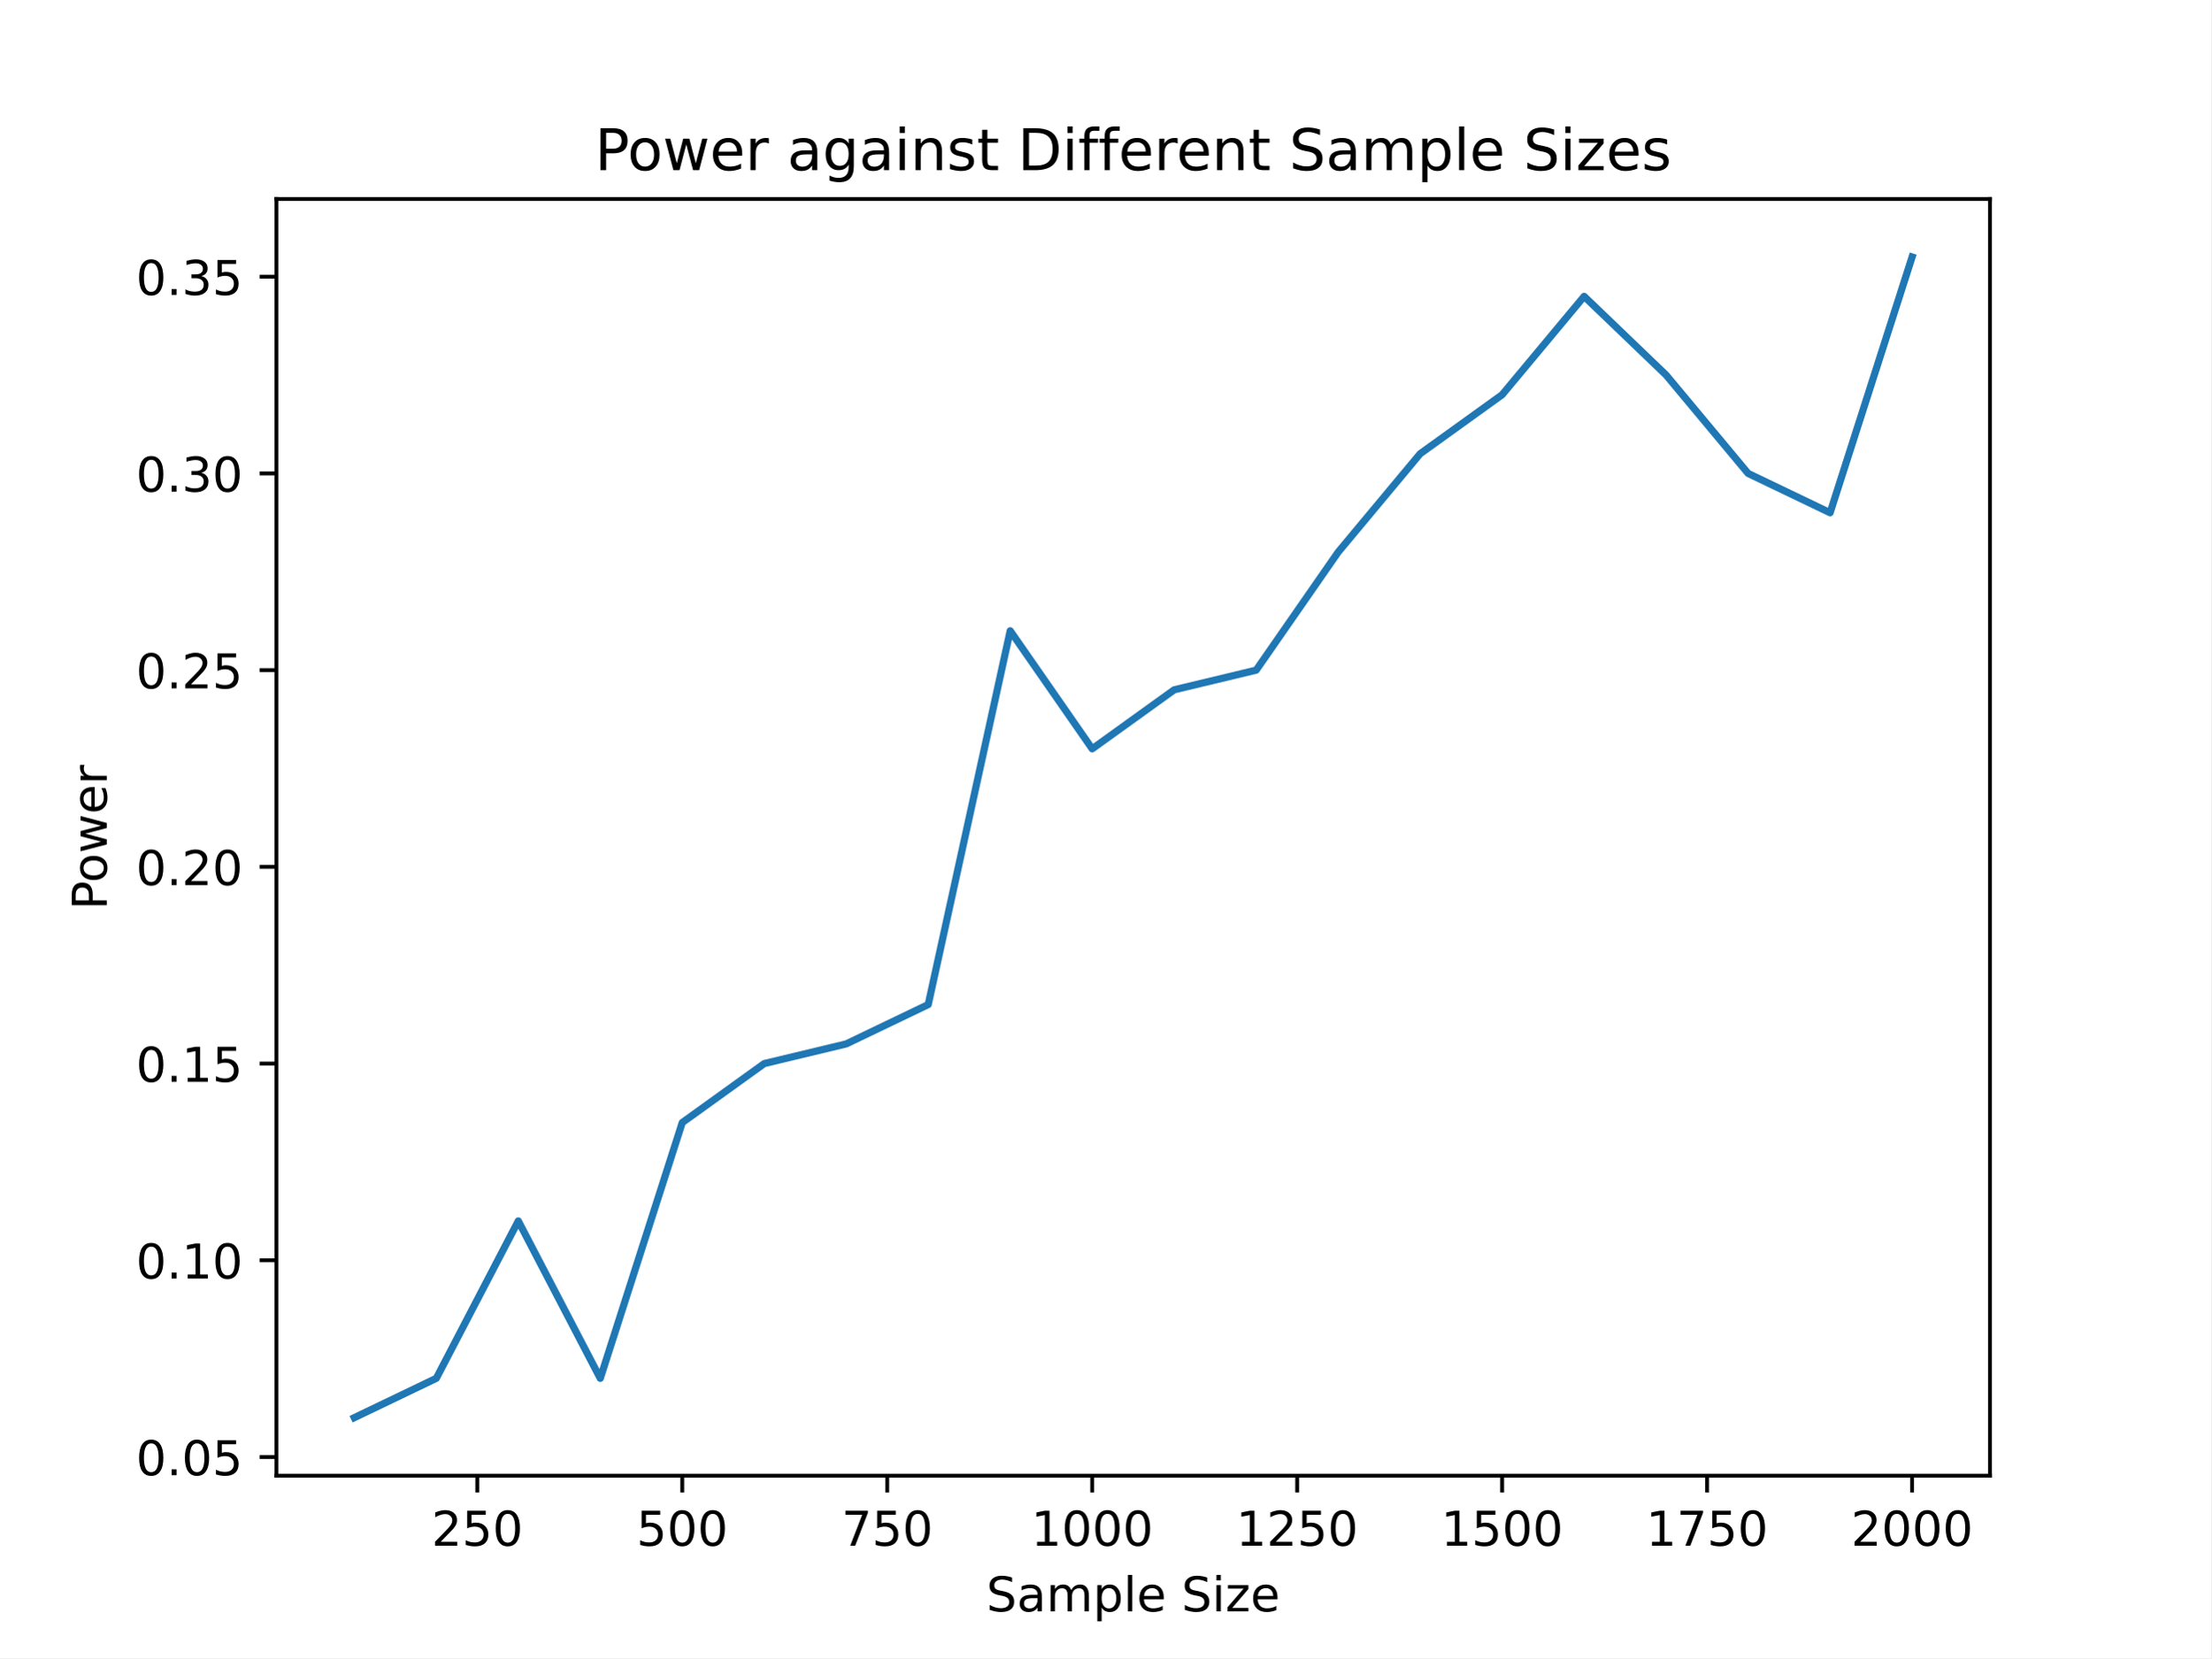
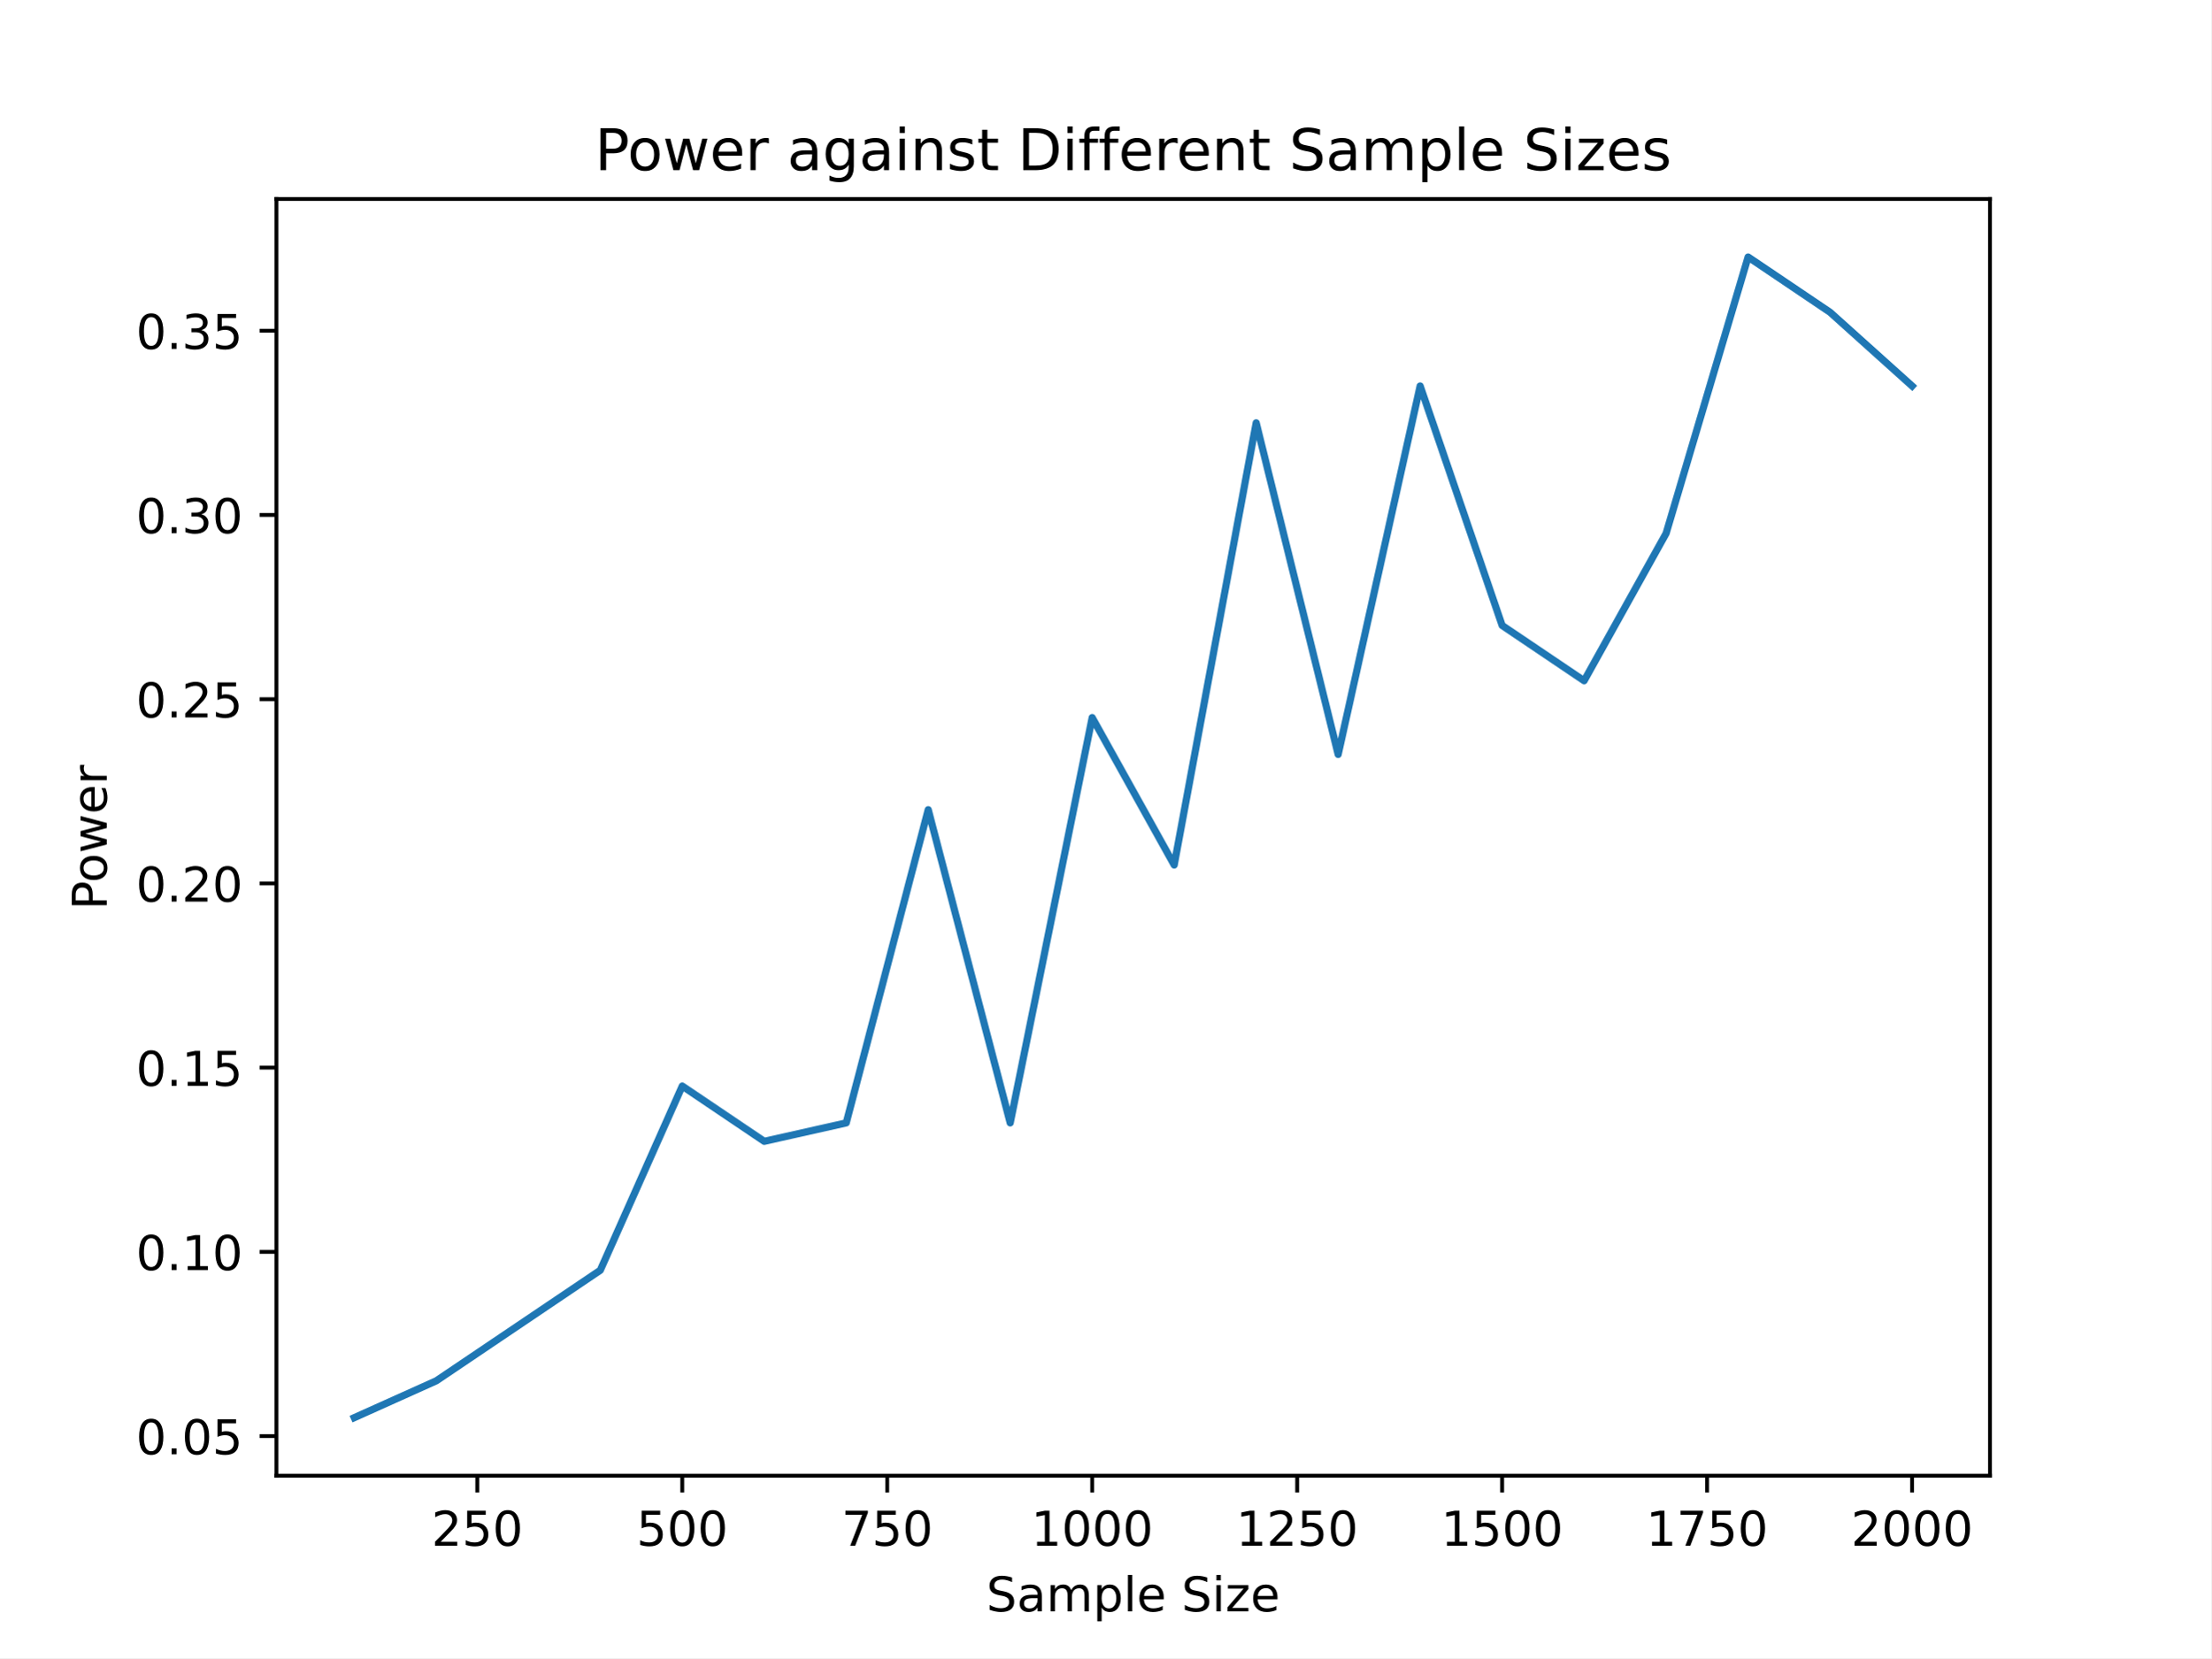
<svg xmlns="http://www.w3.org/2000/svg" xmlns:xlink="http://www.w3.org/1999/xlink" height="345.6pt" version="1.1" viewBox="0 0 460.8 345.6" width="460.8pt">
  <defs>
    <style type="text/css">
*{stroke-linecap:butt;stroke-linejoin:round;}
  </style>
  </defs>
  <g id="figure_1">
    <g id="patch_1">
      <path d="M 0 345.6  L 460.8 345.6  L 460.8 0  L 0 0  z " style="fill:#ffffff;" />
    </g>
    <g id="axes_1">
      <g id="patch_2">
        <path d="M 57.6 307.584  L 414.72 307.584  L 414.72 41.472  L 57.6 41.472  z " style="fill:#ffffff;" />
      </g>
      <g id="matplotlib.axis_1">
        <g id="xtick_1">
          <g id="line2d_1">
            <defs>
-               <path d="M 0 0  L 0 3.5  " id="mc7d11528a4" style="stroke:#000000;stroke-width:0.8;" />
+               <path d="M 0 0  L 0 3.5  " id="ma8349c4783" style="stroke:#000000;stroke-width:0.8;" />
            </defs>
            <g>
-               <use style="stroke:#000000;stroke-width:0.8;" x="99.463" xlink:href="#mc7d11528a4" y="307.584" />
+               <use style="stroke:#000000;stroke-width:0.8;" x="99.463" xlink:href="#ma8349c4783" y="307.584" />
            </g>
          </g>
          <g id="text_1">
            <text style="font-family:DejaVu Sans;font-size:10px;font-style:normal;font-weight:normal;text-anchor:middle;" transform="rotate(-0, 99.46335, 322.1824)" x="99.463" y="322.182">250</text>
          </g>
        </g>
        <g id="xtick_2">
          <g id="line2d_2">
            <g>
-               <use style="stroke:#000000;stroke-width:0.8;" x="142.181" xlink:href="#mc7d11528a4" y="307.584" />
+               <use style="stroke:#000000;stroke-width:0.8;" x="142.181" xlink:href="#ma8349c4783" y="307.584" />
            </g>
          </g>
          <g id="text_2">
            <text style="font-family:DejaVu Sans;font-size:10px;font-style:normal;font-weight:normal;text-anchor:middle;" transform="rotate(-0, 142.1811, 322.1824)" x="142.181" y="322.182">500</text>
          </g>
        </g>
        <g id="xtick_3">
          <g id="line2d_3">
            <g>
-               <use style="stroke:#000000;stroke-width:0.8;" x="184.899" xlink:href="#mc7d11528a4" y="307.584" />
+               <use style="stroke:#000000;stroke-width:0.8;" x="184.899" xlink:href="#ma8349c4783" y="307.584" />
            </g>
          </g>
          <g id="text_3">
            <text style="font-family:DejaVu Sans;font-size:10px;font-style:normal;font-weight:normal;text-anchor:middle;" transform="rotate(-0, 184.8988, 322.1824)" x="184.899" y="322.182">750</text>
          </g>
        </g>
        <g id="xtick_4">
          <g id="line2d_4">
            <g>
-               <use style="stroke:#000000;stroke-width:0.8;" x="227.616" xlink:href="#mc7d11528a4" y="307.584" />
+               <use style="stroke:#000000;stroke-width:0.8;" x="227.616" xlink:href="#ma8349c4783" y="307.584" />
            </g>
          </g>
          <g id="text_4">
            <text style="font-family:DejaVu Sans;font-size:10px;font-style:normal;font-weight:normal;text-anchor:middle;" transform="rotate(-0, 227.6165, 322.1824)" x="227.616" y="322.182">1000</text>
          </g>
        </g>
        <g id="xtick_5">
          <g id="line2d_5">
            <g>
-               <use style="stroke:#000000;stroke-width:0.8;" x="270.334" xlink:href="#mc7d11528a4" y="307.584" />
+               <use style="stroke:#000000;stroke-width:0.8;" x="270.334" xlink:href="#ma8349c4783" y="307.584" />
            </g>
          </g>
          <g id="text_5">
            <text style="font-family:DejaVu Sans;font-size:10px;font-style:normal;font-weight:normal;text-anchor:middle;" transform="rotate(-0, 270.3342, 322.1824)" x="270.334" y="322.182">1250</text>
          </g>
        </g>
        <g id="xtick_6">
          <g id="line2d_6">
            <g>
-               <use style="stroke:#000000;stroke-width:0.8;" x="313.052" xlink:href="#mc7d11528a4" y="307.584" />
+               <use style="stroke:#000000;stroke-width:0.8;" x="313.052" xlink:href="#ma8349c4783" y="307.584" />
            </g>
          </g>
          <g id="text_6">
            <text style="font-family:DejaVu Sans;font-size:10px;font-style:normal;font-weight:normal;text-anchor:middle;" transform="rotate(-0, 313.0519, 322.1824)" x="313.052" y="322.182">1500</text>
          </g>
        </g>
        <g id="xtick_7">
          <g id="line2d_7">
            <g>
-               <use style="stroke:#000000;stroke-width:0.8;" x="355.77" xlink:href="#mc7d11528a4" y="307.584" />
+               <use style="stroke:#000000;stroke-width:0.8;" x="355.77" xlink:href="#ma8349c4783" y="307.584" />
            </g>
          </g>
          <g id="text_7">
            <text style="font-family:DejaVu Sans;font-size:10px;font-style:normal;font-weight:normal;text-anchor:middle;" transform="rotate(-0, 355.7696, 322.1824)" x="355.77" y="322.182">1750</text>
          </g>
        </g>
        <g id="xtick_8">
          <g id="line2d_8">
            <g>
-               <use style="stroke:#000000;stroke-width:0.8;" x="398.487" xlink:href="#mc7d11528a4" y="307.584" />
+               <use style="stroke:#000000;stroke-width:0.8;" x="398.487" xlink:href="#ma8349c4783" y="307.584" />
            </g>
          </g>
          <g id="text_8">
            <text style="font-family:DejaVu Sans;font-size:10px;font-style:normal;font-weight:normal;text-anchor:middle;" transform="rotate(-0, 398.4873, 322.1824)" x="398.487" y="322.182">2000</text>
          </g>
        </g>
        <g id="text_9">
          <text style="font-family:DejaVu Sans;font-size:10px;font-style:normal;font-weight:normal;text-anchor:middle;" transform="rotate(-0, 236.16, 335.8606)" x="236.16" y="335.861">Sample Size</text>
        </g>
      </g>
      <g id="matplotlib.axis_2">
        <g id="ytick_1">
          <g id="line2d_9">
            <defs>
-               <path d="M 0 0  L -3.5 0  " id="md4540535e1" style="stroke:#000000;stroke-width:0.8;" />
+               <path d="M 0 0  L -3.5 0  " id="m7be3cb0398" style="stroke:#000000;stroke-width:0.8;" />
            </defs>
            <g>
-               <use style="stroke:#000000;stroke-width:0.8;" x="57.6" xlink:href="#md4540535e1" y="303.689" />
+               <use style="stroke:#000000;stroke-width:0.8;" x="57.6" xlink:href="#m7be3cb0398" y="299.328" />
            </g>
          </g>
          <g id="text_10">
-             <text style="font-family:DejaVu Sans;font-size:10px;font-style:normal;font-weight:normal;text-anchor:end;" transform="rotate(-0, 50.6, 307.4879)" x="50.6" y="307.488">0.05</text>
+             <text style="font-family:DejaVu Sans;font-size:10px;font-style:normal;font-weight:normal;text-anchor:end;" transform="rotate(-0, 50.6, 303.1272)" x="50.6" y="303.127">0.05</text>
          </g>
        </g>
        <g id="ytick_2">
          <g id="line2d_10">
            <g>
-               <use style="stroke:#000000;stroke-width:0.8;" x="57.6" xlink:href="#md4540535e1" y="262.685" />
+               <use style="stroke:#000000;stroke-width:0.8;" x="57.6" xlink:href="#m7be3cb0398" y="260.928" />
            </g>
          </g>
          <g id="text_11">
-             <text style="font-family:DejaVu Sans;font-size:10px;font-style:normal;font-weight:normal;text-anchor:end;" transform="rotate(-0, 50.6, 266.4845)" x="50.6" y="266.485">0.10</text>
+             <text style="font-family:DejaVu Sans;font-size:10px;font-style:normal;font-weight:normal;text-anchor:end;" transform="rotate(-0, 50.6, 264.7272)" x="50.6" y="264.727">0.10</text>
          </g>
        </g>
        <g id="ytick_3">
          <g id="line2d_11">
            <g>
-               <use style="stroke:#000000;stroke-width:0.8;" x="57.6" xlink:href="#md4540535e1" y="221.682" />
+               <use style="stroke:#000000;stroke-width:0.8;" x="57.6" xlink:href="#m7be3cb0398" y="222.528" />
            </g>
          </g>
          <g id="text_12">
-             <text style="font-family:DejaVu Sans;font-size:10px;font-style:normal;font-weight:normal;text-anchor:end;" transform="rotate(-0, 50.6, 225.4811)" x="50.6" y="225.481">0.15</text>
+             <text style="font-family:DejaVu Sans;font-size:10px;font-style:normal;font-weight:normal;text-anchor:end;" transform="rotate(-0, 50.6, 226.3272)" x="50.6" y="226.327">0.15</text>
          </g>
        </g>
        <g id="ytick_4">
          <g id="line2d_12">
            <g>
-               <use style="stroke:#000000;stroke-width:0.8;" x="57.6" xlink:href="#md4540535e1" y="180.679" />
+               <use style="stroke:#000000;stroke-width:0.8;" x="57.6" xlink:href="#m7be3cb0398" y="184.128" />
            </g>
          </g>
          <g id="text_13">
-             <text style="font-family:DejaVu Sans;font-size:10px;font-style:normal;font-weight:normal;text-anchor:end;" transform="rotate(-0, 50.6, 184.4777)" x="50.6" y="184.478">0.20</text>
+             <text style="font-family:DejaVu Sans;font-size:10px;font-style:normal;font-weight:normal;text-anchor:end;" transform="rotate(-0, 50.6, 187.9272)" x="50.6" y="187.927">0.20</text>
          </g>
        </g>
        <g id="ytick_5">
          <g id="line2d_13">
            <g>
-               <use style="stroke:#000000;stroke-width:0.8;" x="57.6" xlink:href="#md4540535e1" y="139.675" />
+               <use style="stroke:#000000;stroke-width:0.8;" x="57.6" xlink:href="#m7be3cb0398" y="145.728" />
            </g>
          </g>
          <g id="text_14">
-             <text style="font-family:DejaVu Sans;font-size:10px;font-style:normal;font-weight:normal;text-anchor:end;" transform="rotate(-0, 50.6, 143.4743)" x="50.6" y="143.474">0.25</text>
+             <text style="font-family:DejaVu Sans;font-size:10px;font-style:normal;font-weight:normal;text-anchor:end;" transform="rotate(-0, 50.6, 149.5272)" x="50.6" y="149.527">0.25</text>
          </g>
        </g>
        <g id="ytick_6">
          <g id="line2d_14">
            <g>
-               <use style="stroke:#000000;stroke-width:0.8;" x="57.6" xlink:href="#md4540535e1" y="98.672" />
+               <use style="stroke:#000000;stroke-width:0.8;" x="57.6" xlink:href="#m7be3cb0398" y="107.328" />
            </g>
          </g>
          <g id="text_15">
-             <text style="font-family:DejaVu Sans;font-size:10px;font-style:normal;font-weight:normal;text-anchor:end;" transform="rotate(-0, 50.6, 102.4709)" x="50.6" y="102.471">0.30</text>
+             <text style="font-family:DejaVu Sans;font-size:10px;font-style:normal;font-weight:normal;text-anchor:end;" transform="rotate(-0, 50.6, 111.1272)" x="50.6" y="111.127">0.30</text>
          </g>
        </g>
        <g id="ytick_7">
          <g id="line2d_15">
            <g>
-               <use style="stroke:#000000;stroke-width:0.8;" x="57.6" xlink:href="#md4540535e1" y="57.668" />
+               <use style="stroke:#000000;stroke-width:0.8;" x="57.6" xlink:href="#m7be3cb0398" y="68.928" />
            </g>
          </g>
          <g id="text_16">
-             <text style="font-family:DejaVu Sans;font-size:10px;font-style:normal;font-weight:normal;text-anchor:end;" transform="rotate(-0, 50.6, 61.46756)" x="50.6" y="61.468">0.35</text>
+             <text style="font-family:DejaVu Sans;font-size:10px;font-style:normal;font-weight:normal;text-anchor:end;" transform="rotate(-0, 50.6, 72.72722)" x="50.6" y="72.727">0.35</text>
          </g>
        </g>
        <g id="text_17">
          <text style="font-family:DejaVu Sans;font-size:10px;font-style:normal;font-weight:normal;text-anchor:middle;" transform="rotate(-90, 22.25469, 174.528)" x="22.255" y="174.528">Power</text>
        </g>
      </g>
      <g id="line2d_16">
-         <path clip-path="url(#p090148e1f1)" d="M 73.833 295.488  L 90.92 287.287  L 108.007 254.485  L 125.094 287.287  L 142.181 233.983  L 159.268 221.682  L 176.355 217.582  L 193.442 209.381  L 210.529 131.474  L 227.616 156.076  L 244.704 143.775  L 261.791 139.675  L 278.878 115.073  L 295.965 94.571  L 313.052 82.27  L 330.139 61.769  L 347.226 78.17  L 364.313 98.672  L 381.4 106.872  L 398.487 53.568  " style="fill:none;stroke:#1f77b4;stroke-linecap:square;stroke-width:1.5;" />
+         <path clip-path="url(#p0f3ced759f)" d="M 73.833 295.488  L 90.92 287.808  L 108.007 276.288  L 125.094 264.768  L 142.181 226.368  L 159.268 237.888  L 176.355 234.048  L 193.442 168.768  L 210.529 234.048  L 227.616 149.568  L 244.704 180.288  L 261.791 88.128  L 278.878 157.248  L 295.965 80.448  L 313.052 130.368  L 330.139 141.888  L 347.226 111.168  L 364.313 53.568  L 381.4 65.088  L 398.487 80.448  " style="fill:none;stroke:#1f77b4;stroke-linecap:square;stroke-width:1.5;" />
      </g>
      <g id="patch_3">
        <path d="M 57.6 307.584  L 57.6 41.472  " style="fill:none;stroke:#000000;stroke-linecap:square;stroke-linejoin:miter;stroke-width:0.8;" />
      </g>
      <g id="patch_4">
        <path d="M 414.72 307.584  L 414.72 41.472  " style="fill:none;stroke:#000000;stroke-linecap:square;stroke-linejoin:miter;stroke-width:0.8;" />
      </g>
      <g id="patch_5">
        <path d="M 57.6 307.584  L 414.72 307.584  " style="fill:none;stroke:#000000;stroke-linecap:square;stroke-linejoin:miter;stroke-width:0.8;" />
      </g>
      <g id="patch_6">
        <path d="M 57.6 41.472  L 414.72 41.472  " style="fill:none;stroke:#000000;stroke-linecap:square;stroke-linejoin:miter;stroke-width:0.8;" />
      </g>
      <g id="text_18">
        <text style="font-family:DejaVu Sans;font-size:12px;font-style:normal;font-weight:normal;text-anchor:middle;" transform="rotate(-0, 236.16, 35.472)" x="236.16" y="35.472">Power against Different Sample Sizes</text>
      </g>
    </g>
  </g>
  <defs>
-     <clipPath id="p090148e1f1">
+     <clipPath id="p0f3ced759f">
      <rect height="266.112" width="357.12" x="57.6" y="41.472" />
    </clipPath>
  </defs>
</svg>
